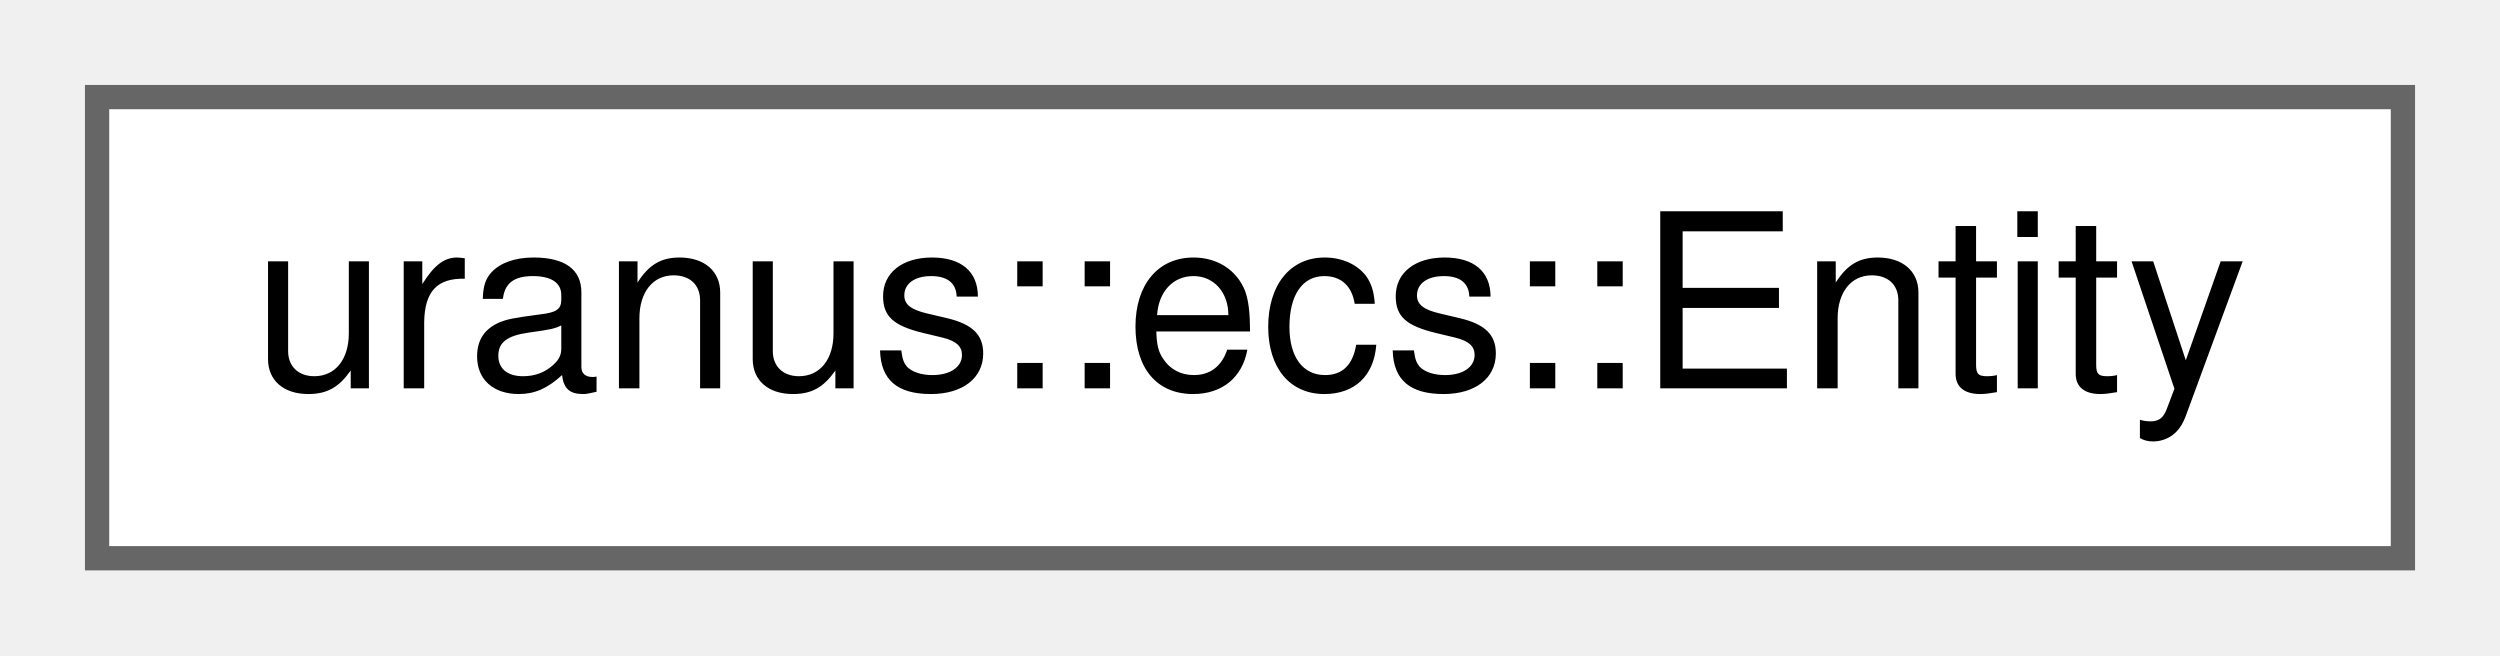
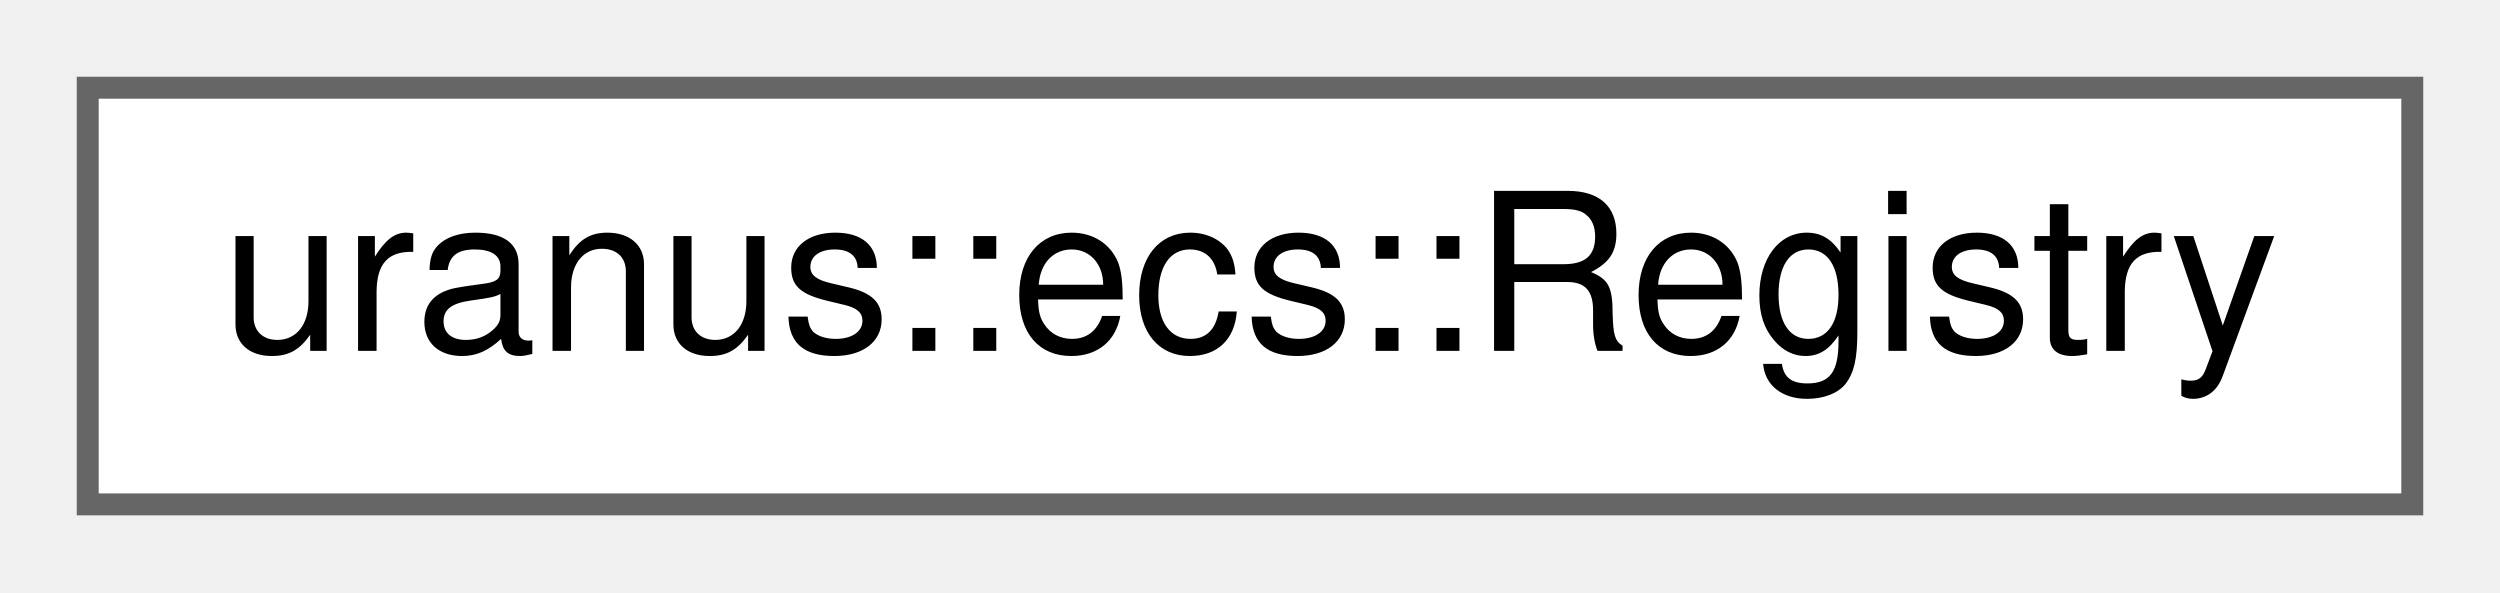
- <svg xmlns="http://www.w3.org/2000/svg" xmlns:xlink="http://www.w3.org/1999/xlink" width="103pt" height="27pt" viewBox="0.00 0.00 103.00 27.00">
+ <svg xmlns="http://www.w3.org/2000/svg" xmlns:xlink="http://www.w3.org/1999/xlink" width="114pt" height="27pt" viewBox="0.00 0.00 114.00 27.00">
  <g id="graph0" class="graph" transform="scale(1 1) rotate(0) translate(4 23)">
    <g id="node1" class="node">
      <g id="a_node1">
-         <a xlink:href="classuranus_1_1ecs_1_1_entity.html" target="_top" xlink:title="Entity class, used to identify entities.">
-           <polygon fill="white" stroke="#666666" points="95,-19 0,-19 0,0 95,0 95,-19" />
-           <text text-anchor="middle" x="47.5" y="-7" font-family="Helvetica,sans-Serif" font-size="10.00">uranus::ecs::Entity</text>
+         <a xlink:href="classuranus_1_1ecs_1_1_registry.html" target="_top" xlink:title="Registry class, used to store and manage entities and their components.">
+           <polygon fill="white" stroke="#666666" points="106,-19 0,-19 0,0 106,0 106,-19" />
+           <text text-anchor="middle" x="53" y="-7" font-family="Helvetica,sans-Serif" font-size="10.00">uranus::ecs::Registry</text>
        </a>
      </g>
    </g>
  </g>
</svg>
